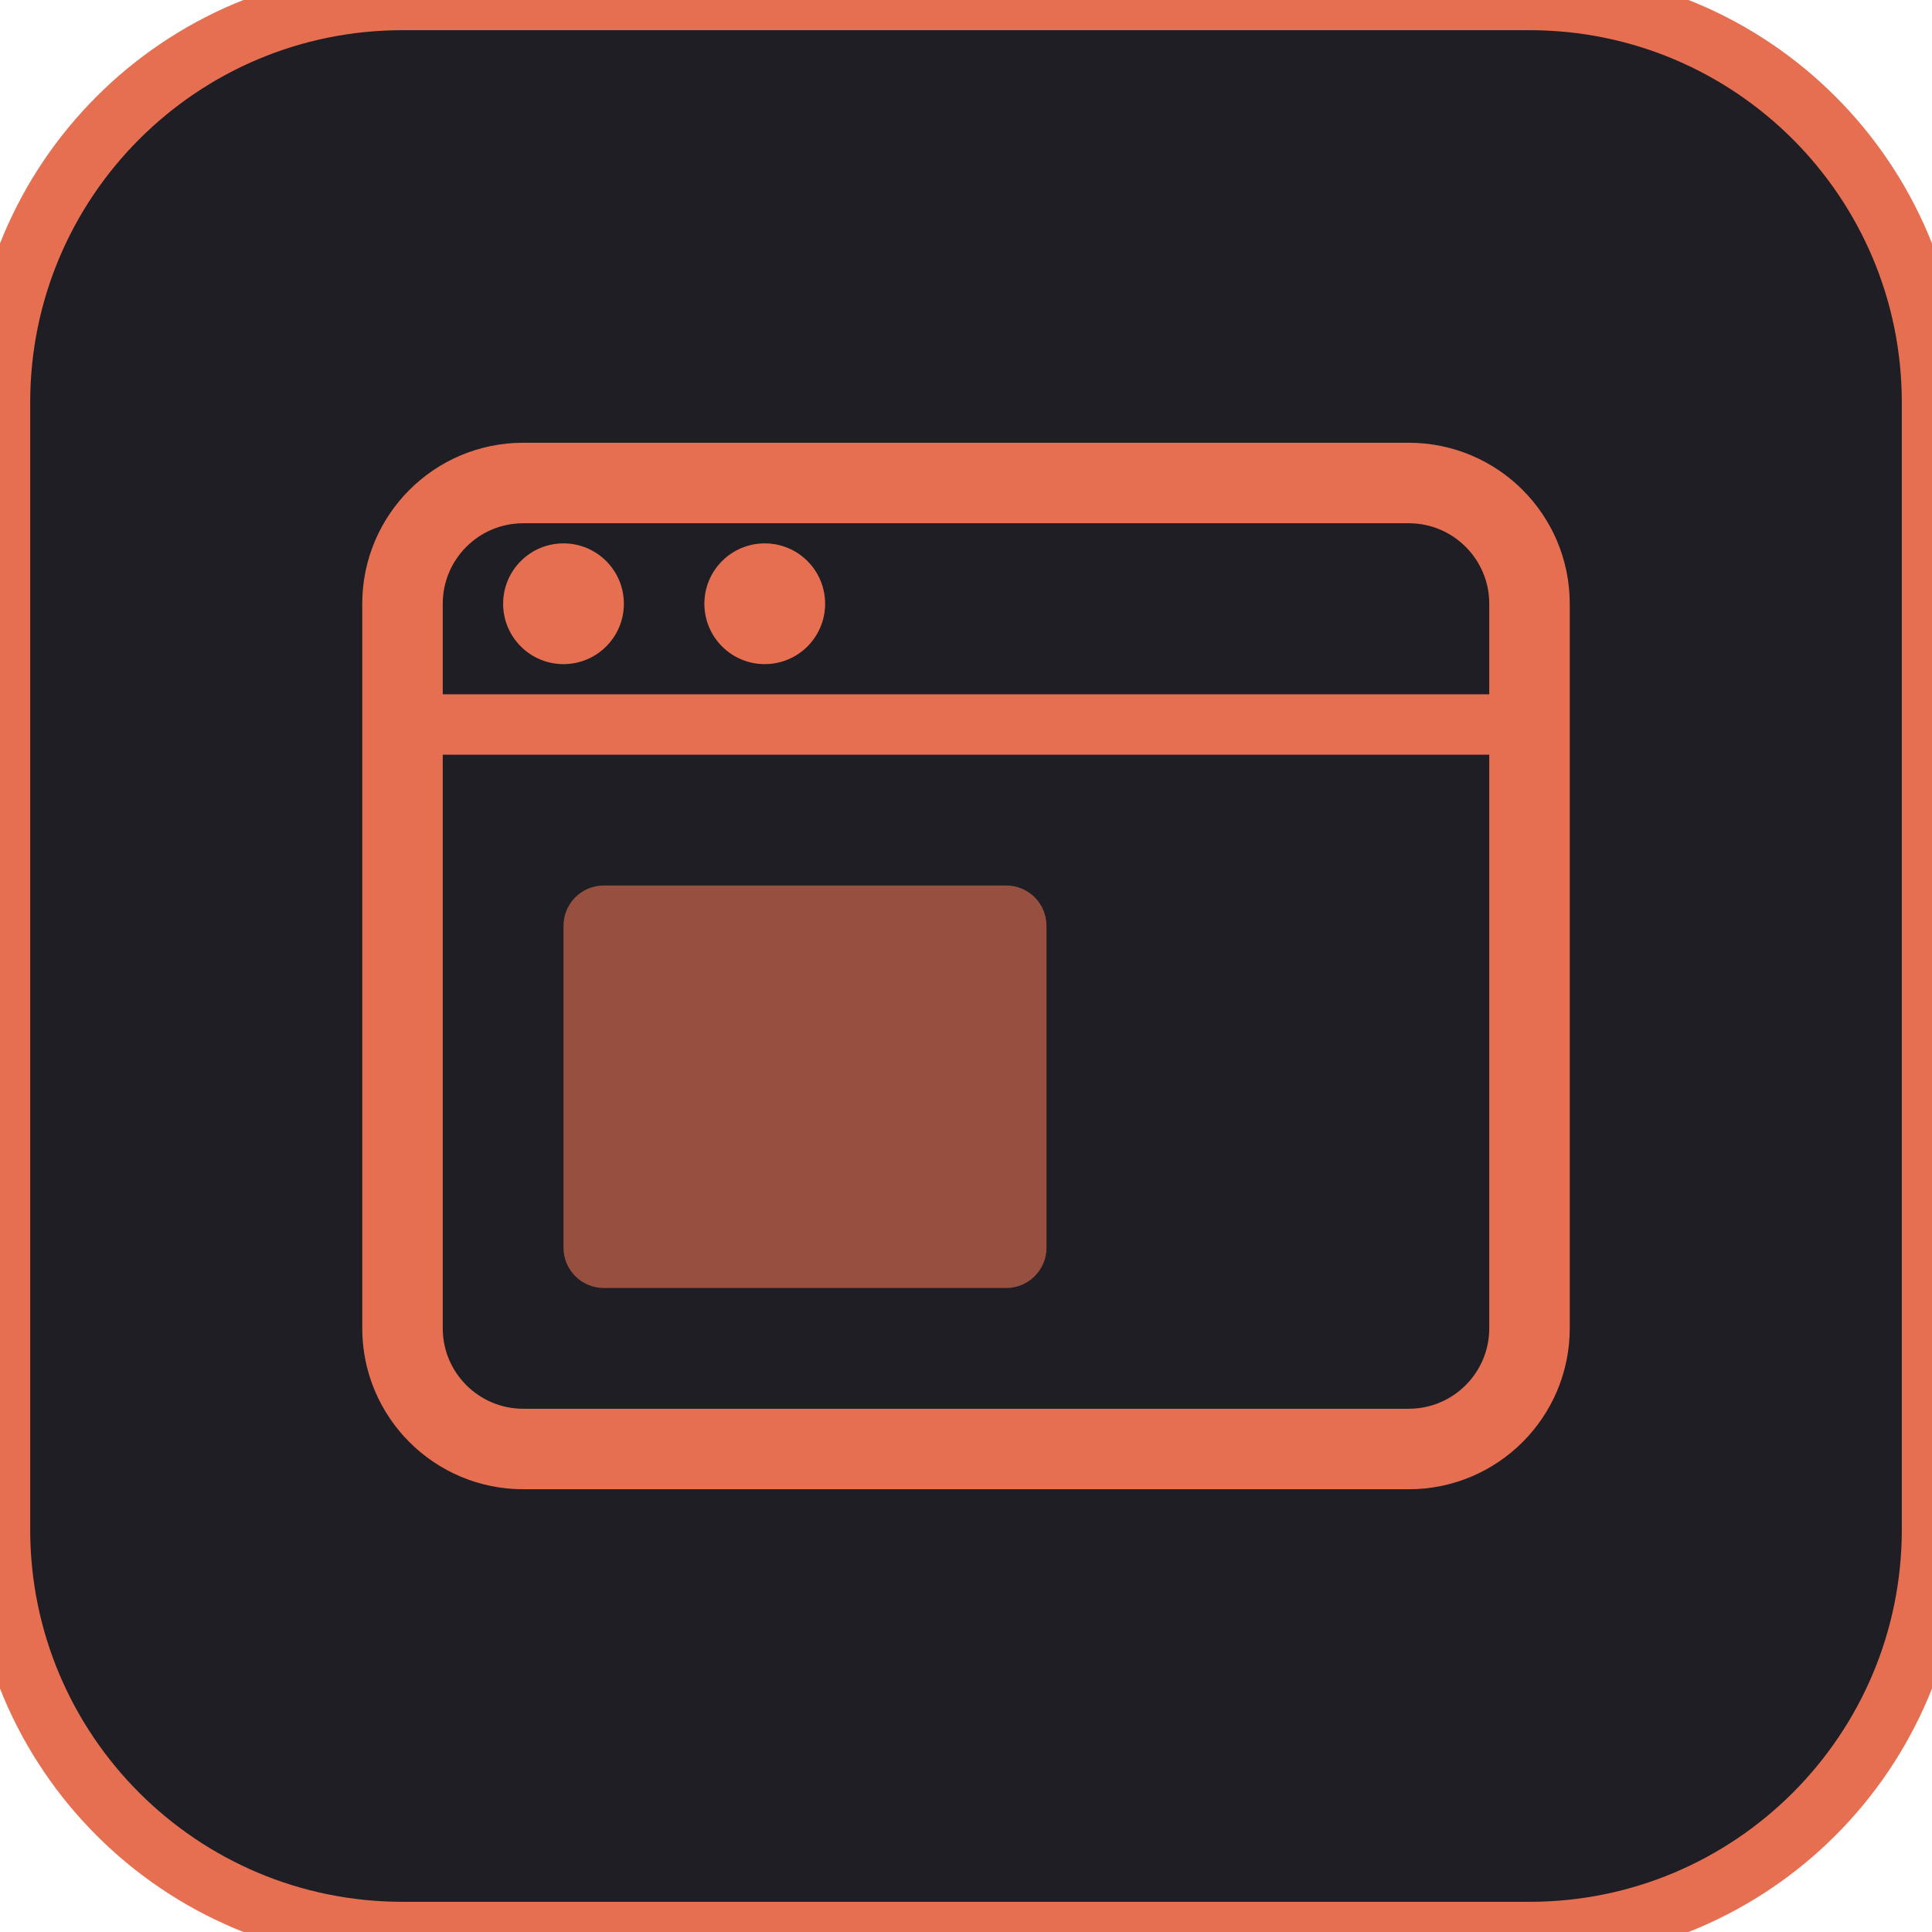
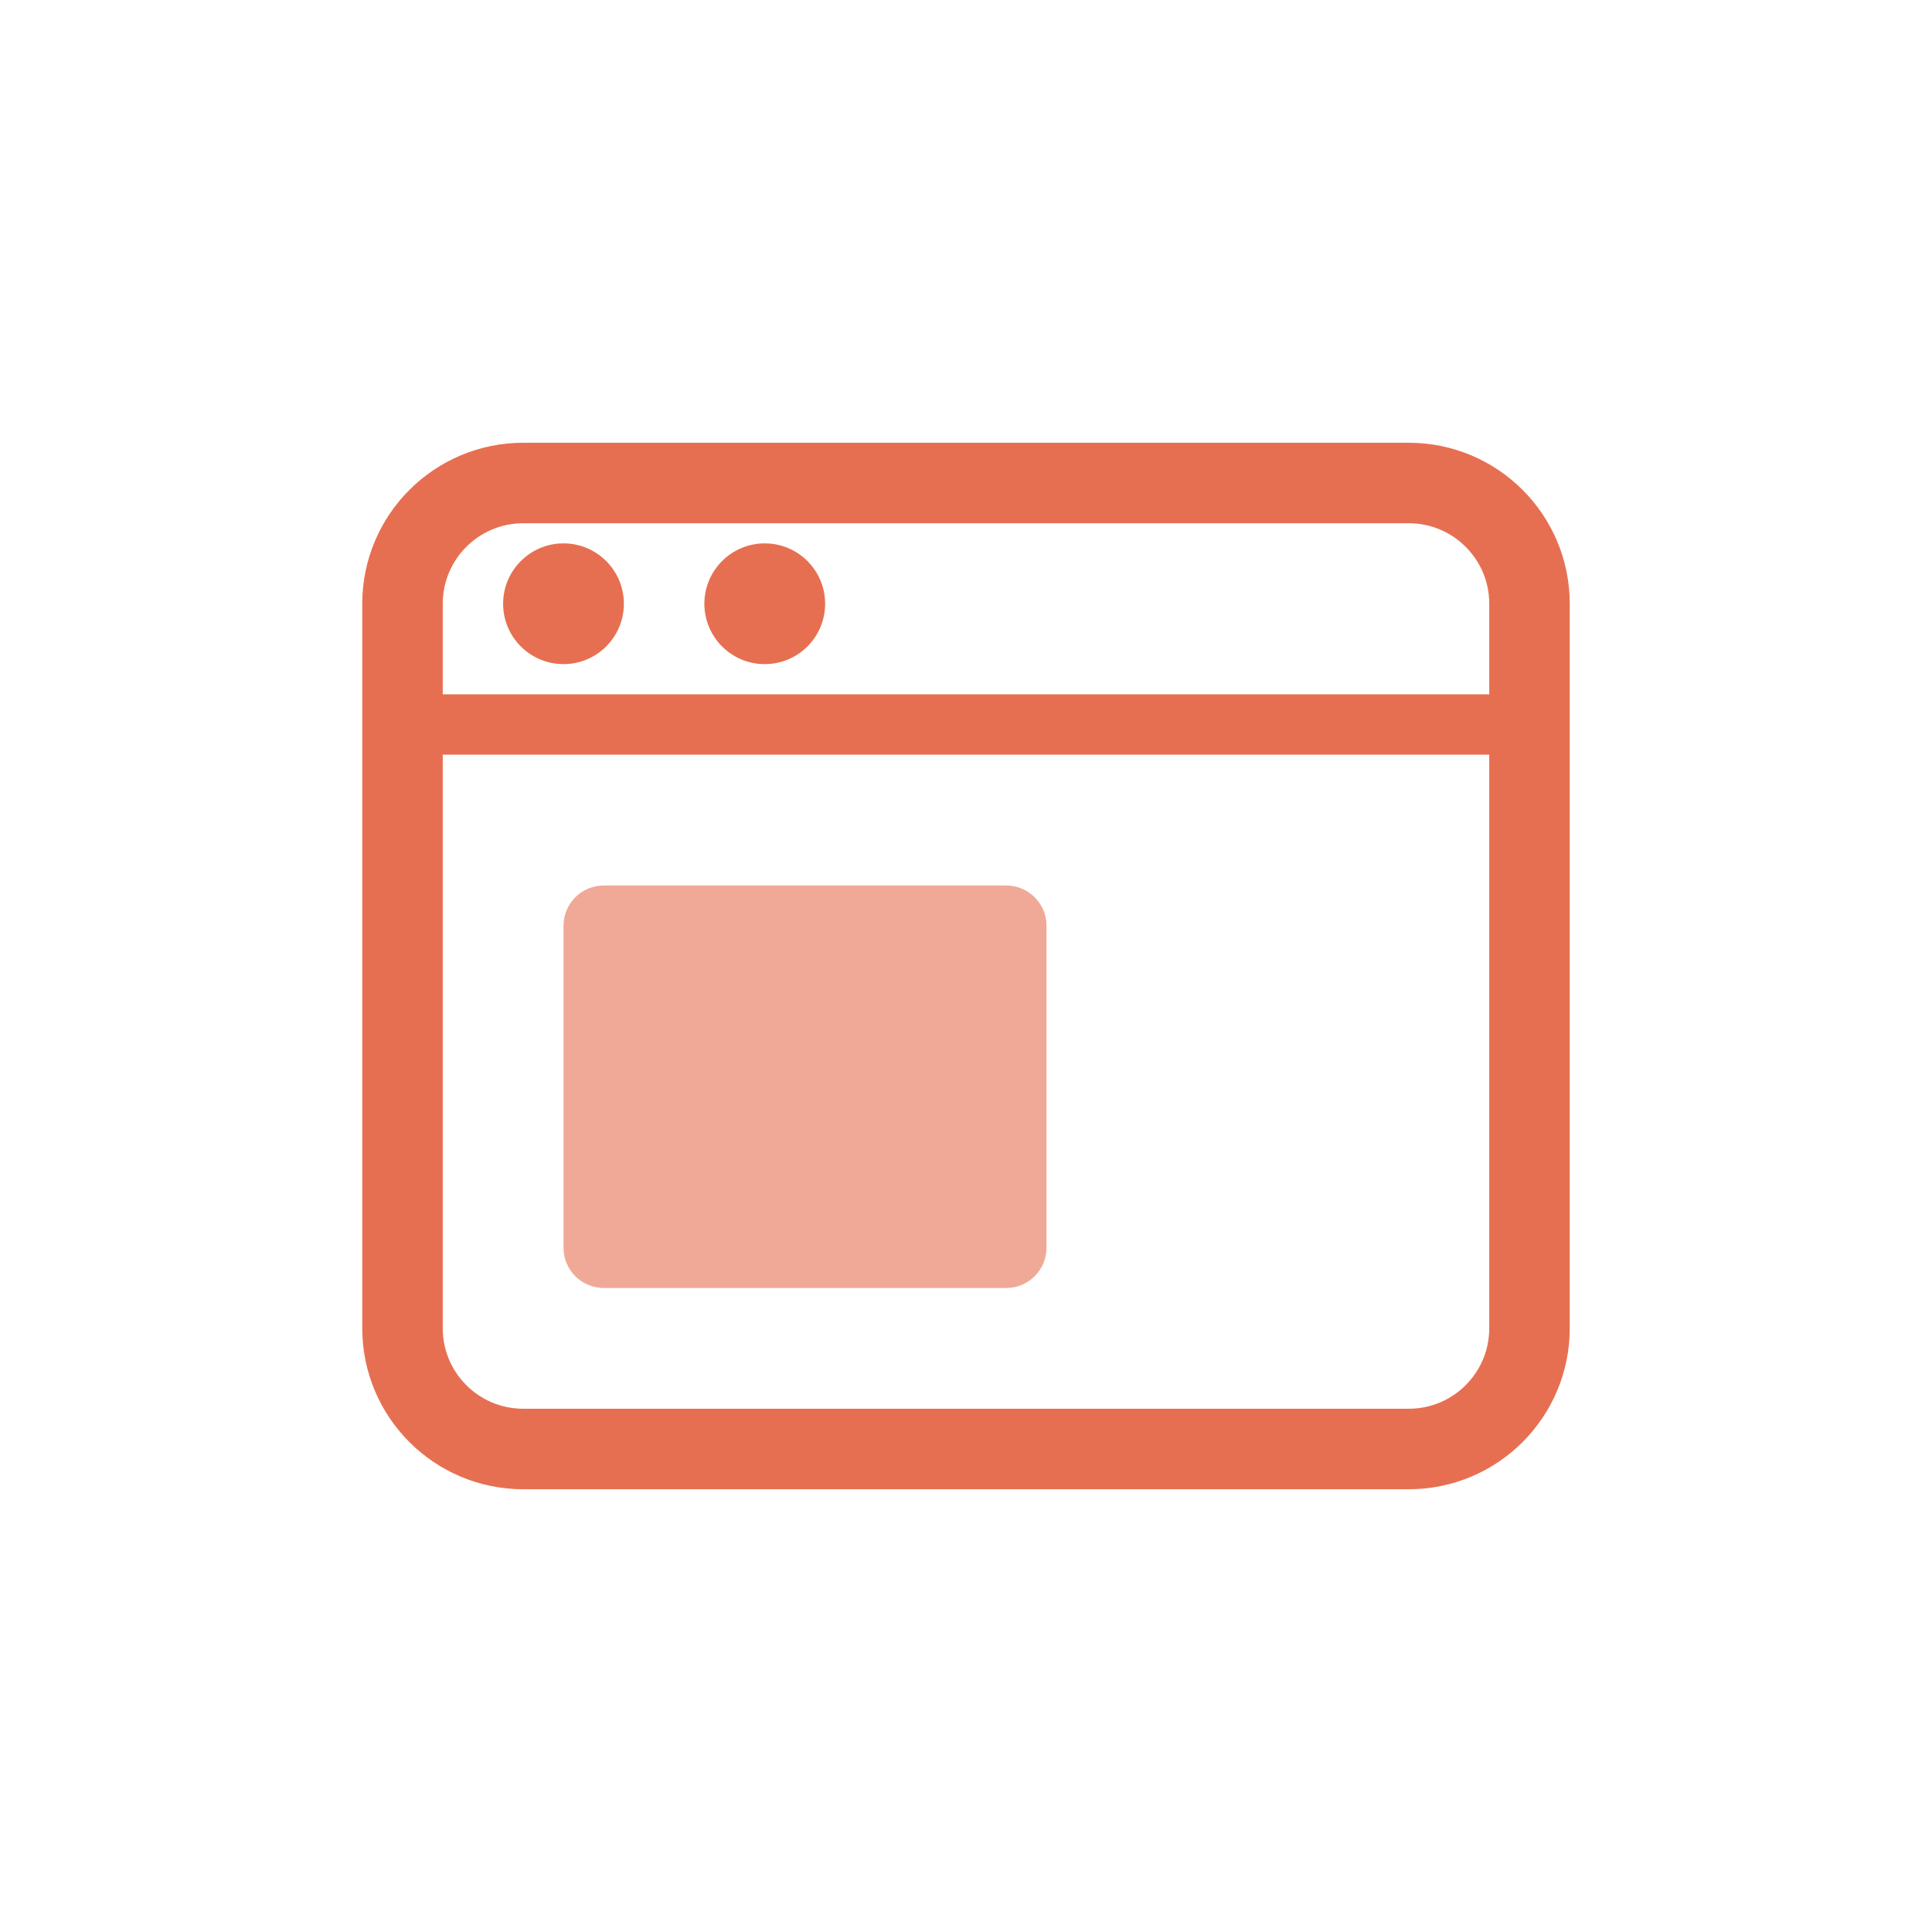
<svg xmlns="http://www.w3.org/2000/svg" viewBox="0 0 48 48" width="100%" height="100%">
-   <rect width="48" height="48" rx="10" fill="#1e1e24" stroke="#e76f51" stroke-width="1.5" />
  <rect x="10" y="12" width="28" height="24" rx="3" fill="none" stroke="#e76f51" stroke-width="2" />
  <line x1="10" y1="18" x2="38" y2="18" stroke="#e76f51" stroke-width="1.5" />
  <circle cx="14" cy="15" r="1.5" fill="#e76f51" />
  <circle cx="19" cy="15" r="1.5" fill="#e76f51" />
  <rect x="14" y="22" width="12" height="10" rx="1" fill="#e76f51" opacity="0.6" />
</svg>
